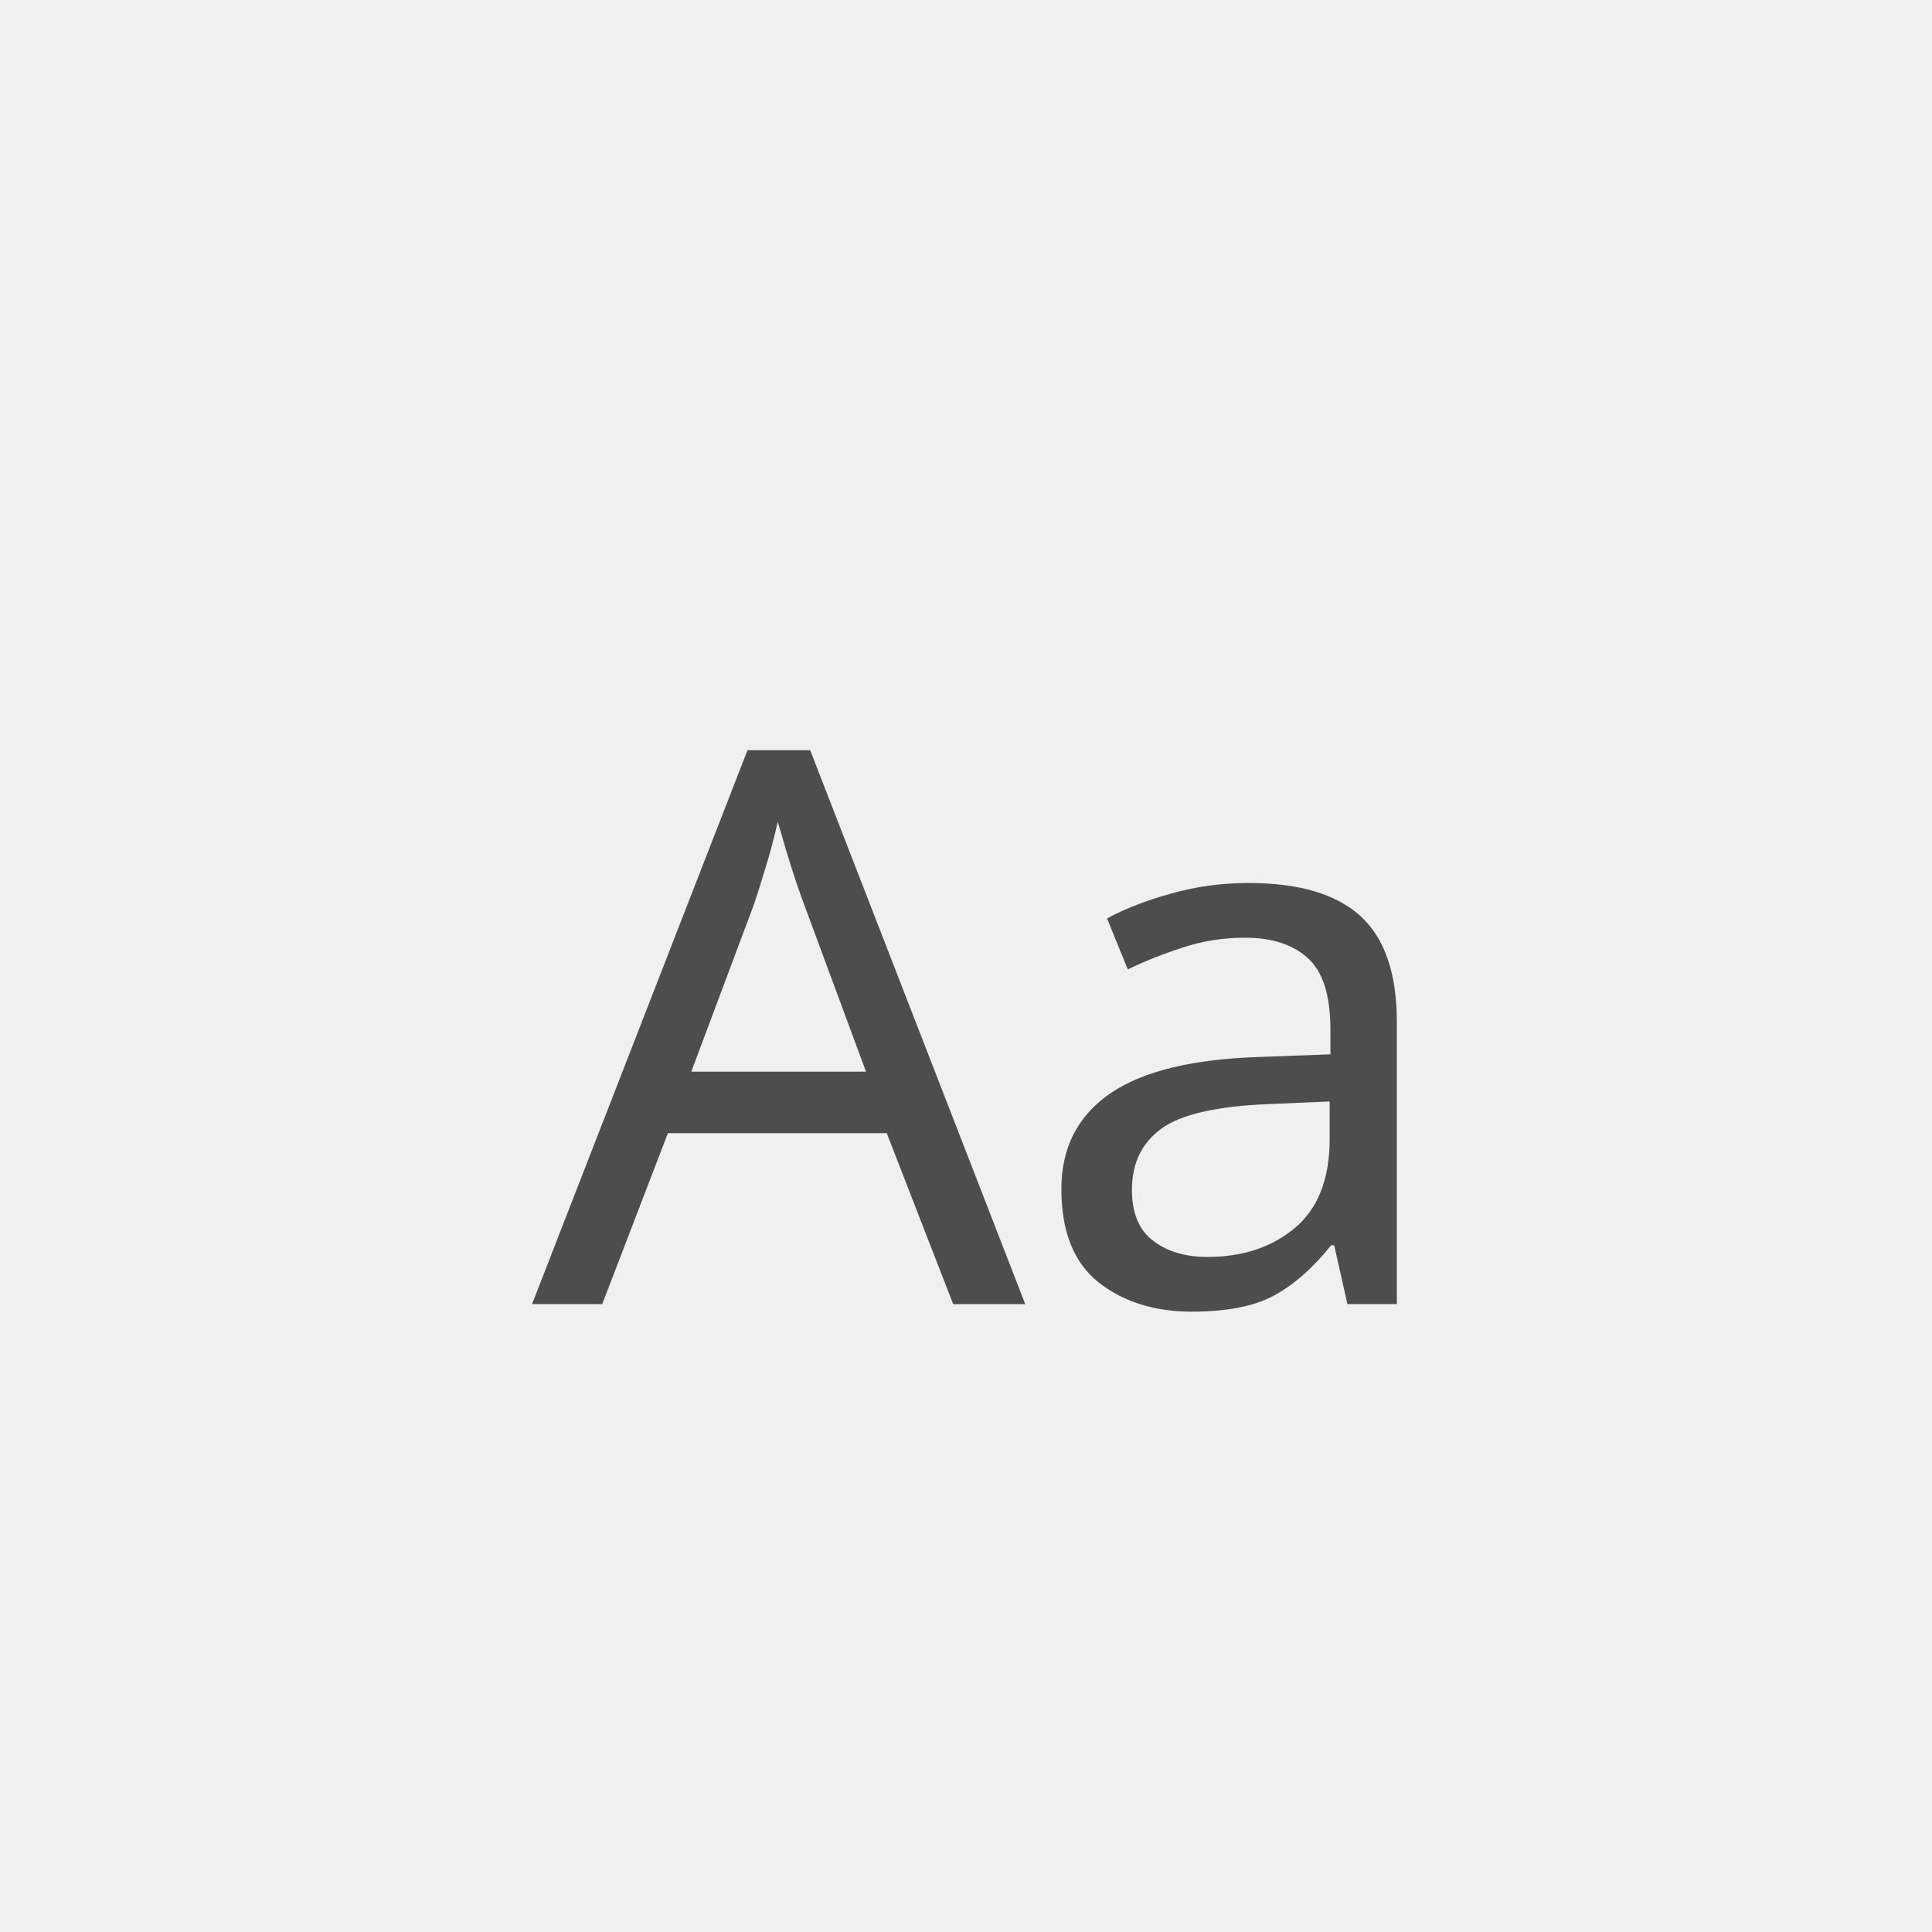
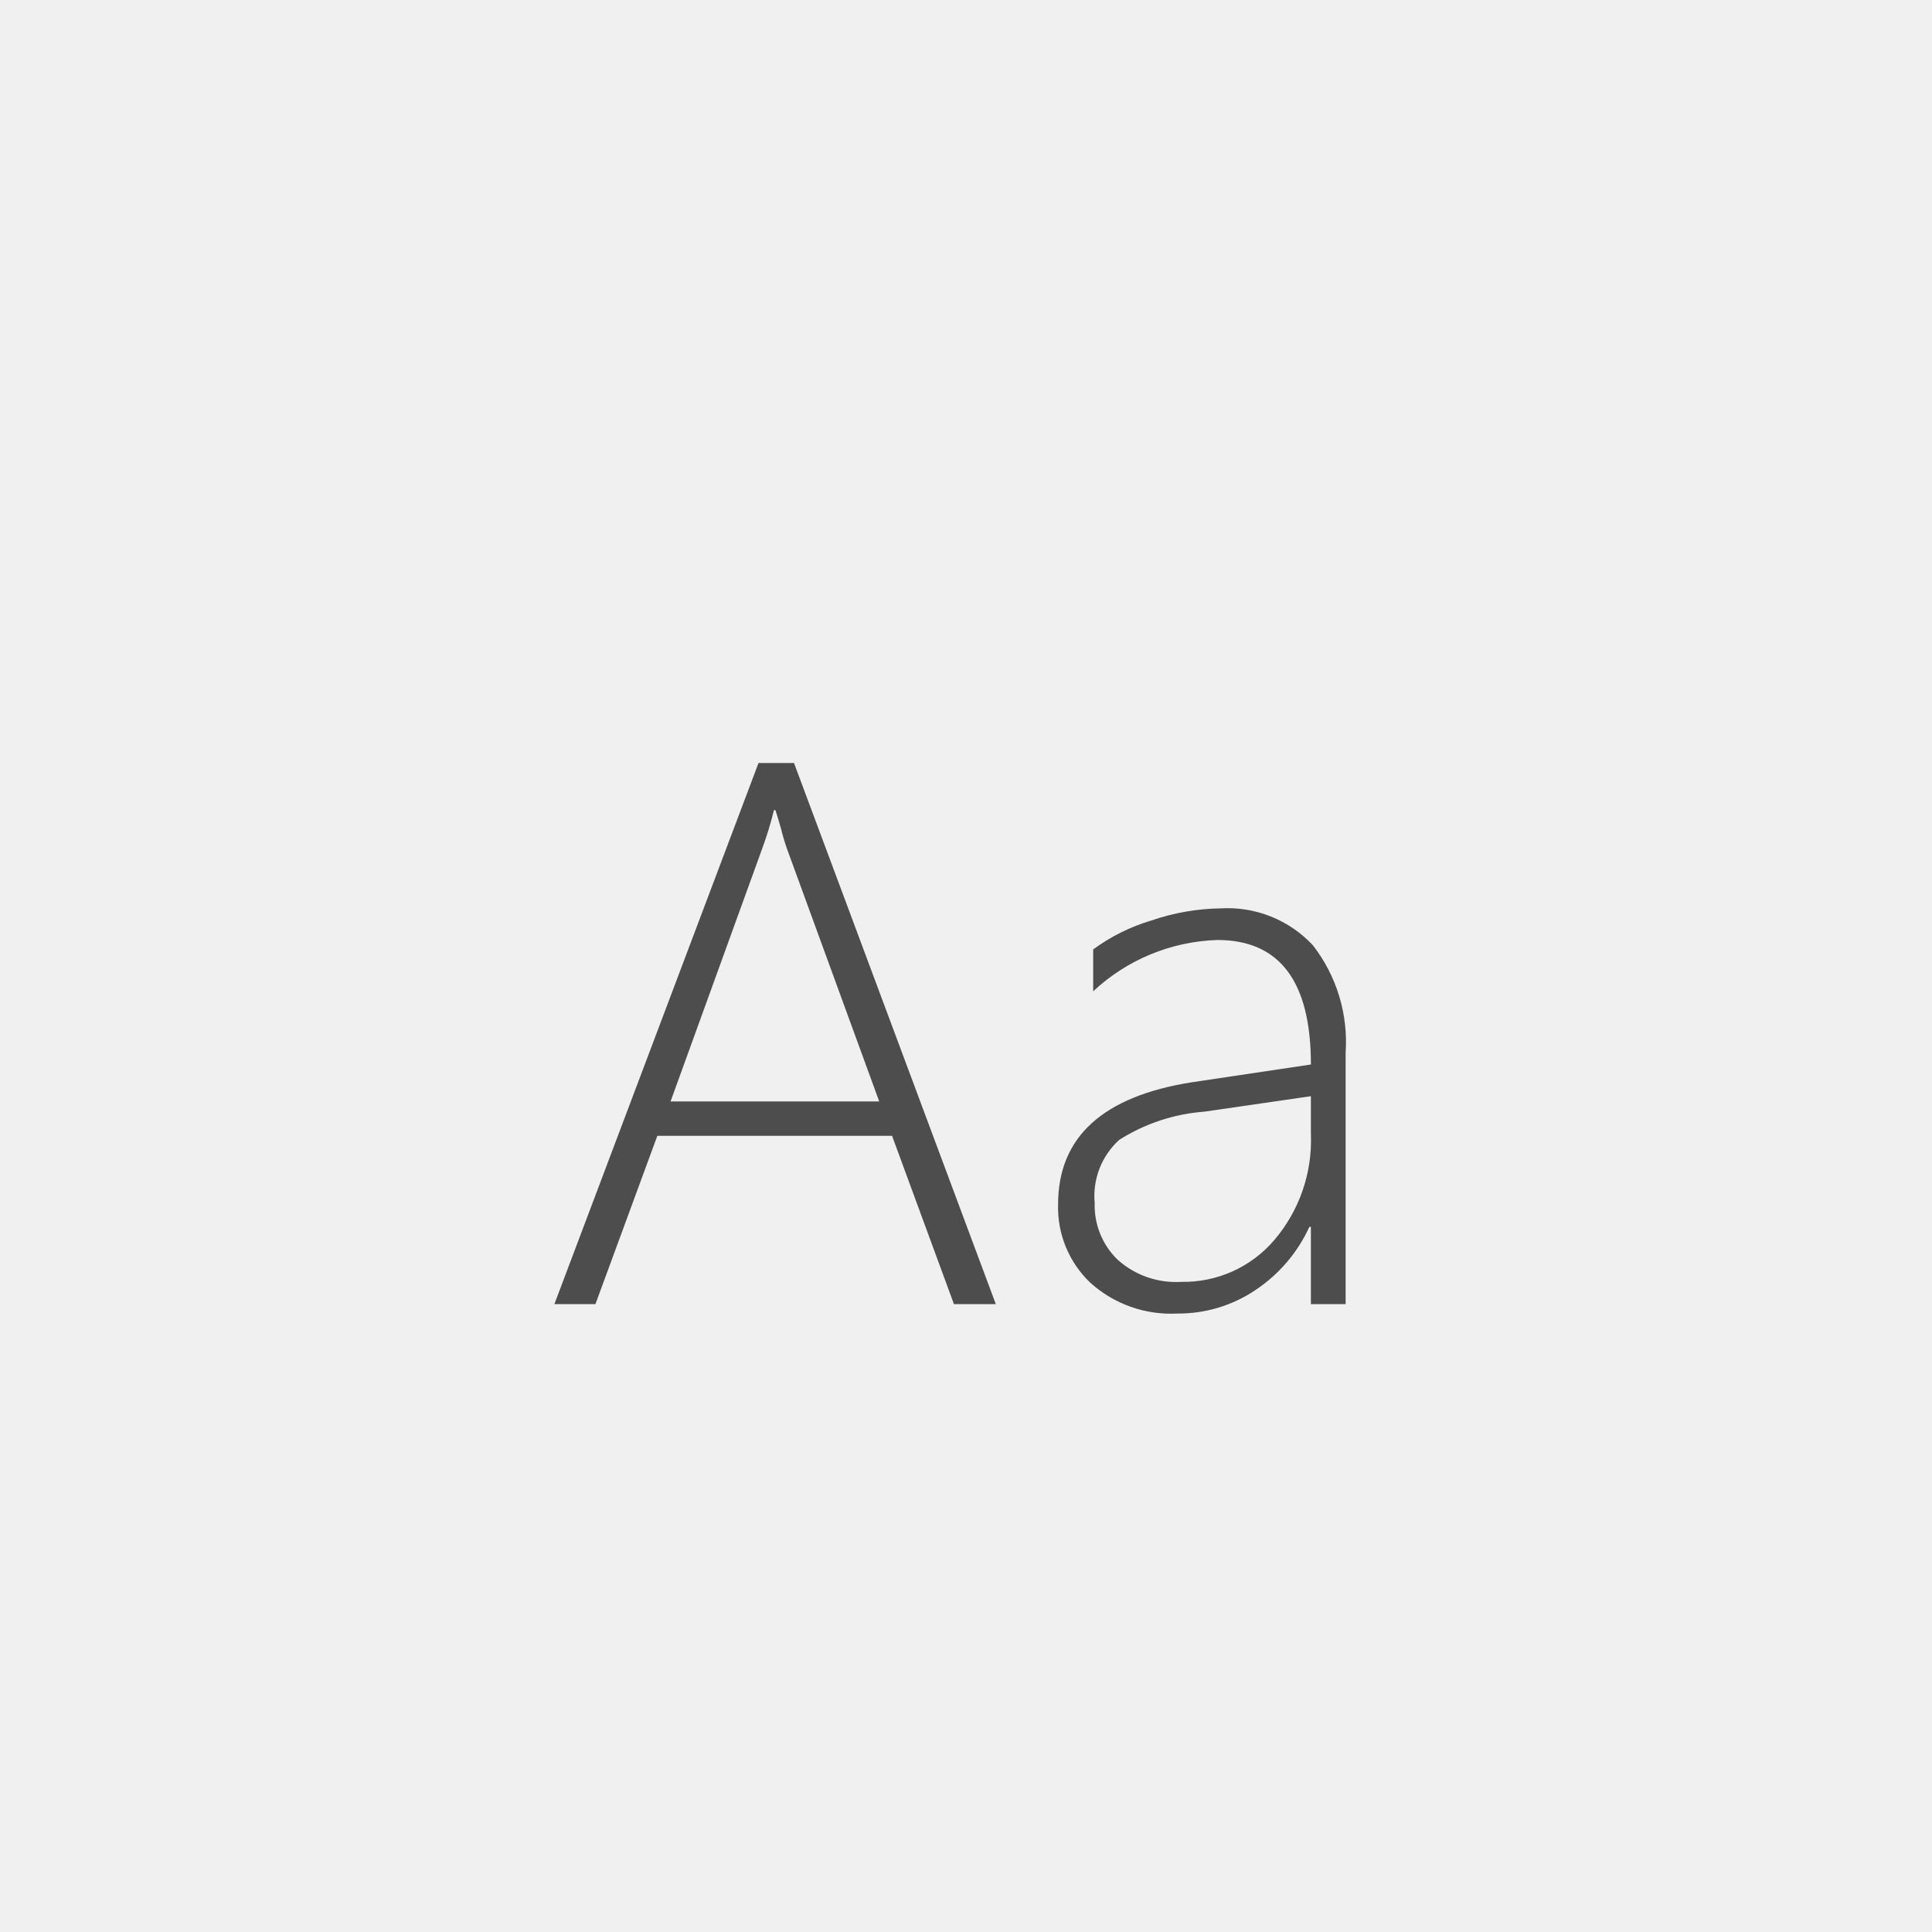
<svg xmlns="http://www.w3.org/2000/svg" width="80" height="80" viewBox="0 0 80 80">
  <g transform="translate(-1 -1)">
    <rect width="80" height="80" transform="translate(1 1)" fill="#f0f0f0" />
-     <text transform="translate(41 55)" fill="#4d4d4d" font-size="32" font-family="SegoeUI-Light, Segoe UI" font-weight="300">
-       <tspan x="-17.969" y="0">Aa</tspan>
-     </text>
+     <path d="M-.5,0-3.062-6.969h-9.719L-15.344,0h-1.7l8.453-22.406h1.469L1.234,0ZM-7.375-18.75a8.415,8.415,0,0,1-.281-.922q-.109-.391-.234-.781h-.062a15.111,15.111,0,0,1-.516,1.672L-12.234-8.391h8.641ZM14.281,0V-3.2h-.062A6.27,6.27,0,0,1,11.992-.586,5.708,5.708,0,0,1,8.75.391,4.98,4.98,0,0,1,5.141-.891,4.3,4.3,0,0,1,3.813-4.125q0-4.188,5.547-5.062l4.922-.734q0-5.156-3.875-5.156a7.893,7.893,0,0,0-5.141,2.125v-1.734a7.836,7.836,0,0,1,2.414-1.2,9.213,9.213,0,0,1,2.867-.5,4.827,4.827,0,0,1,3.82,1.531,6.532,6.532,0,0,1,1.352,4.453V0ZM9.875-7.969A7.632,7.632,0,0,0,6.344-6.8,3.141,3.141,0,0,0,5.328-4.187a3.134,3.134,0,0,0,.945,2.344,3.612,3.612,0,0,0,2.633.922A4.941,4.941,0,0,0,12.75-2.633a6.369,6.369,0,0,0,1.531-4.414V-8.609Z" transform="translate(41 55)" fill="#4d4d4d" />
  </g>
</svg>
